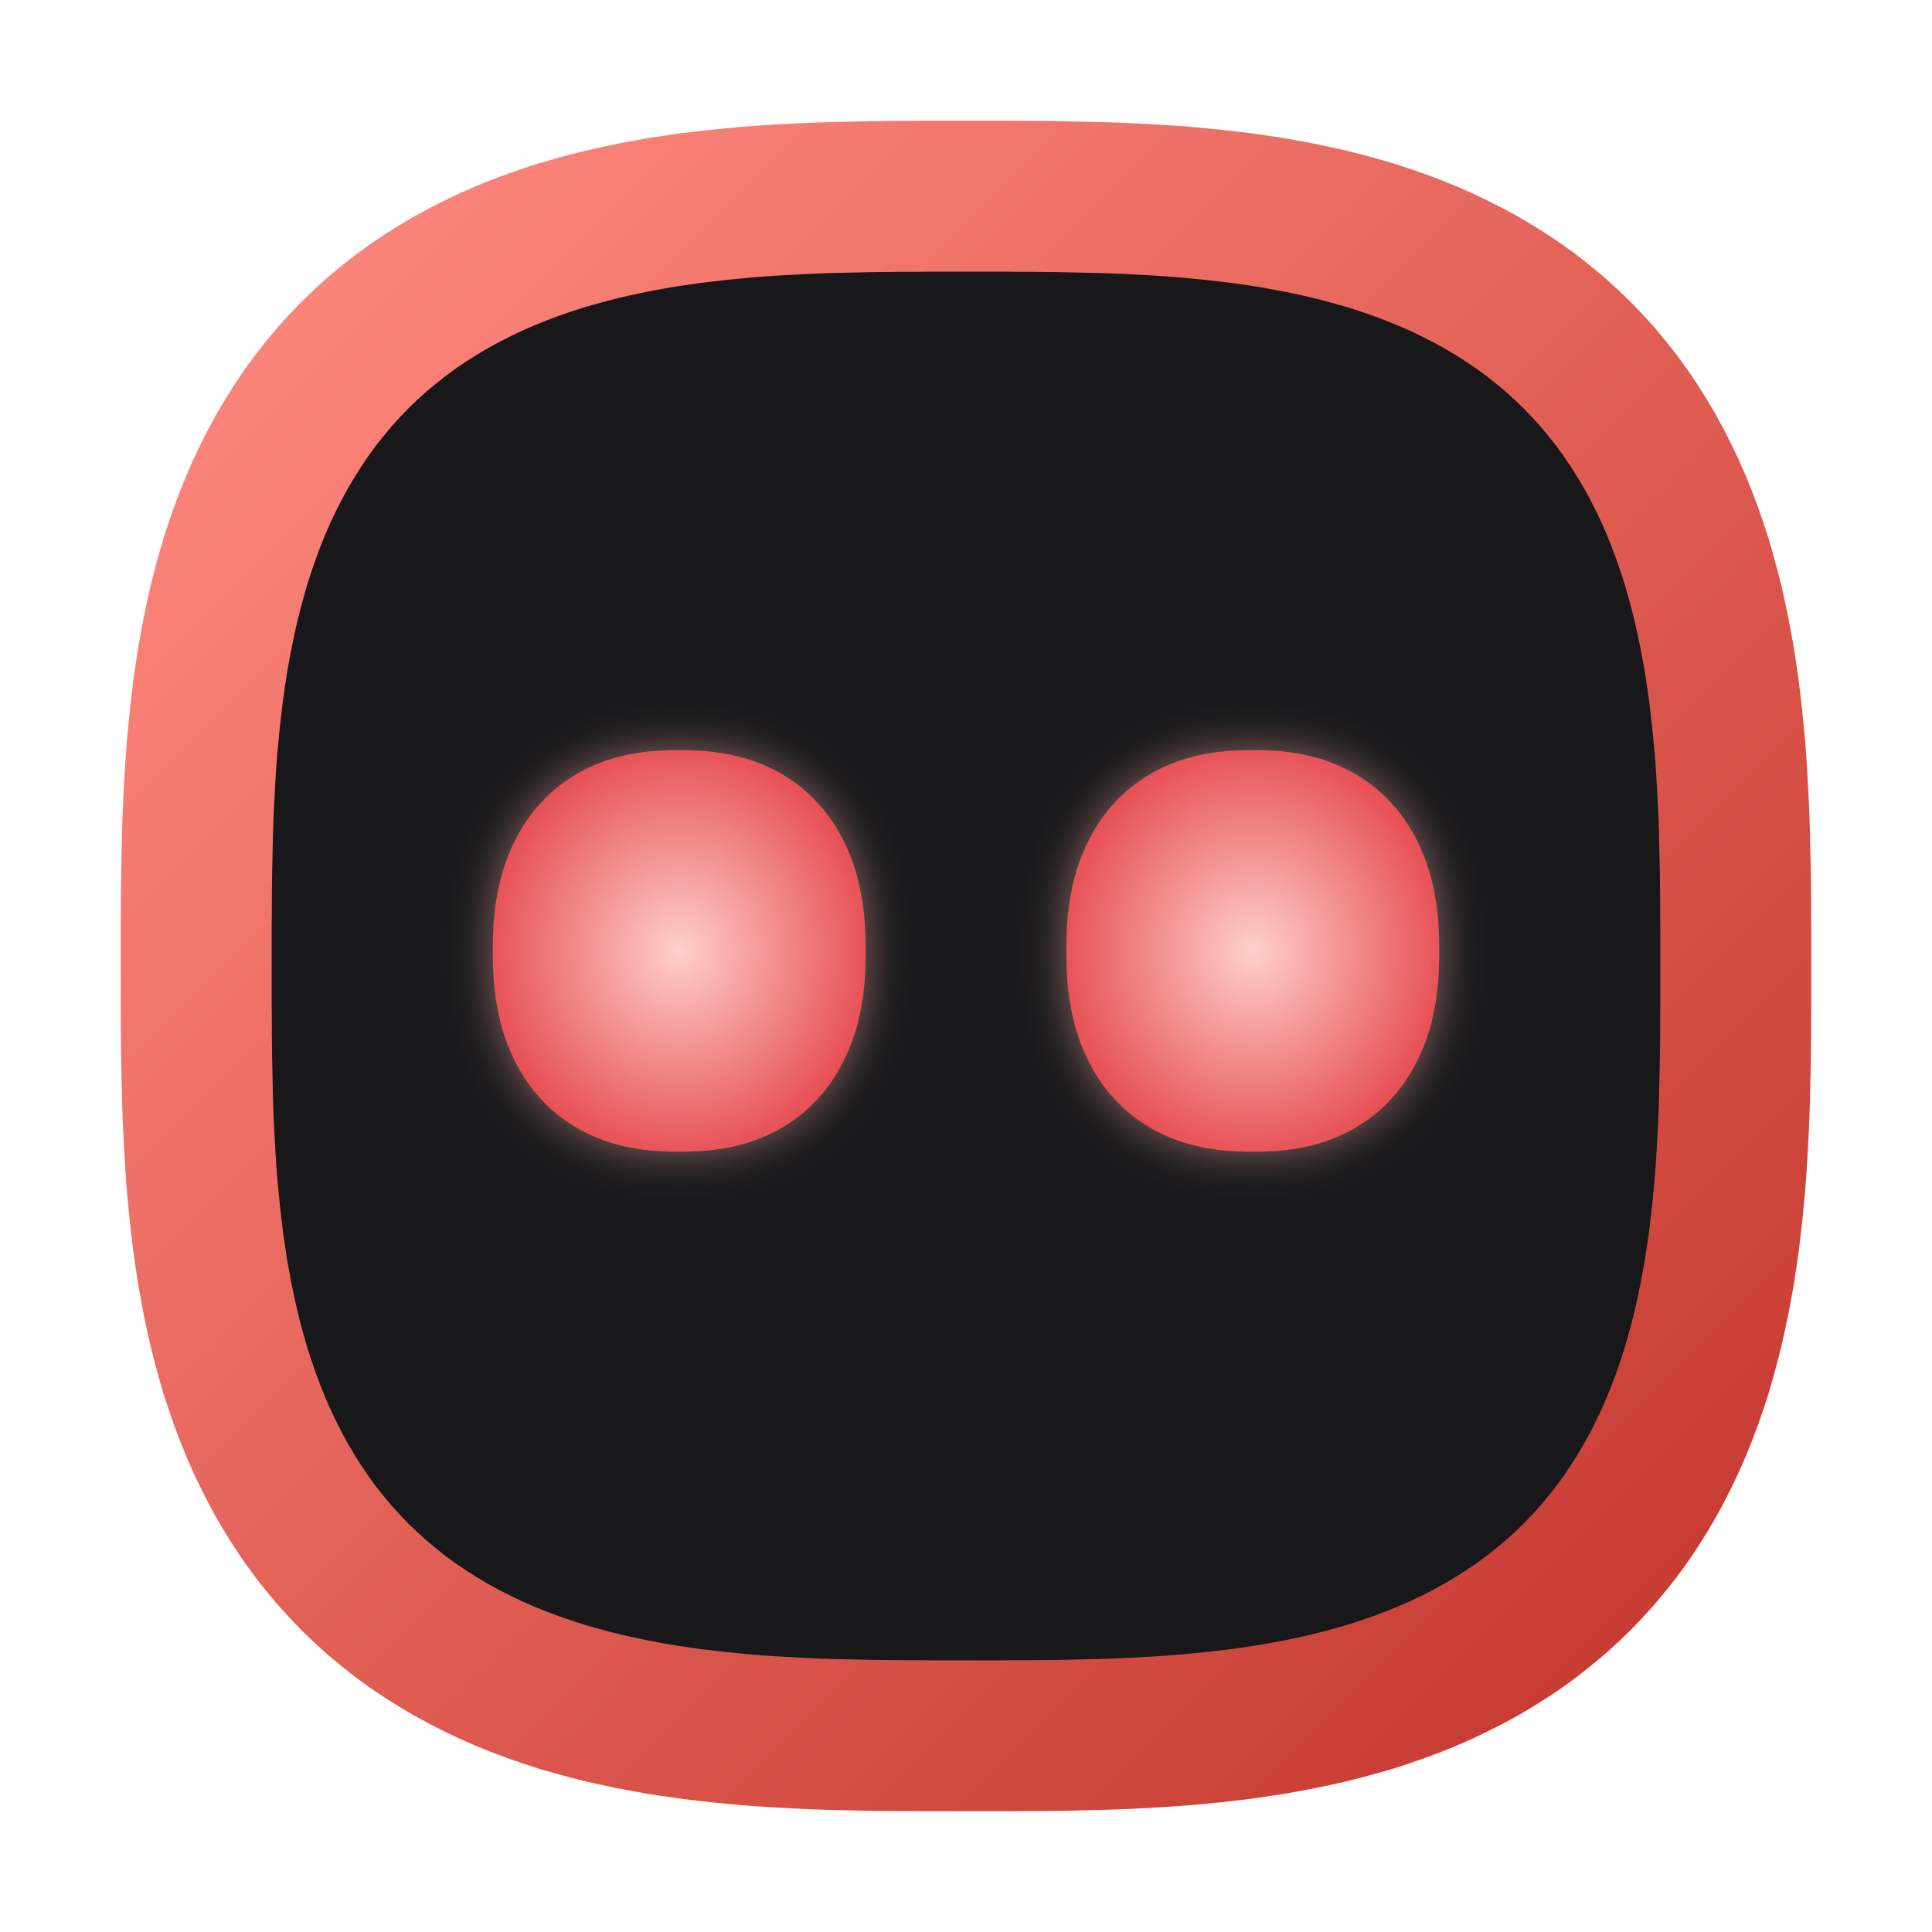
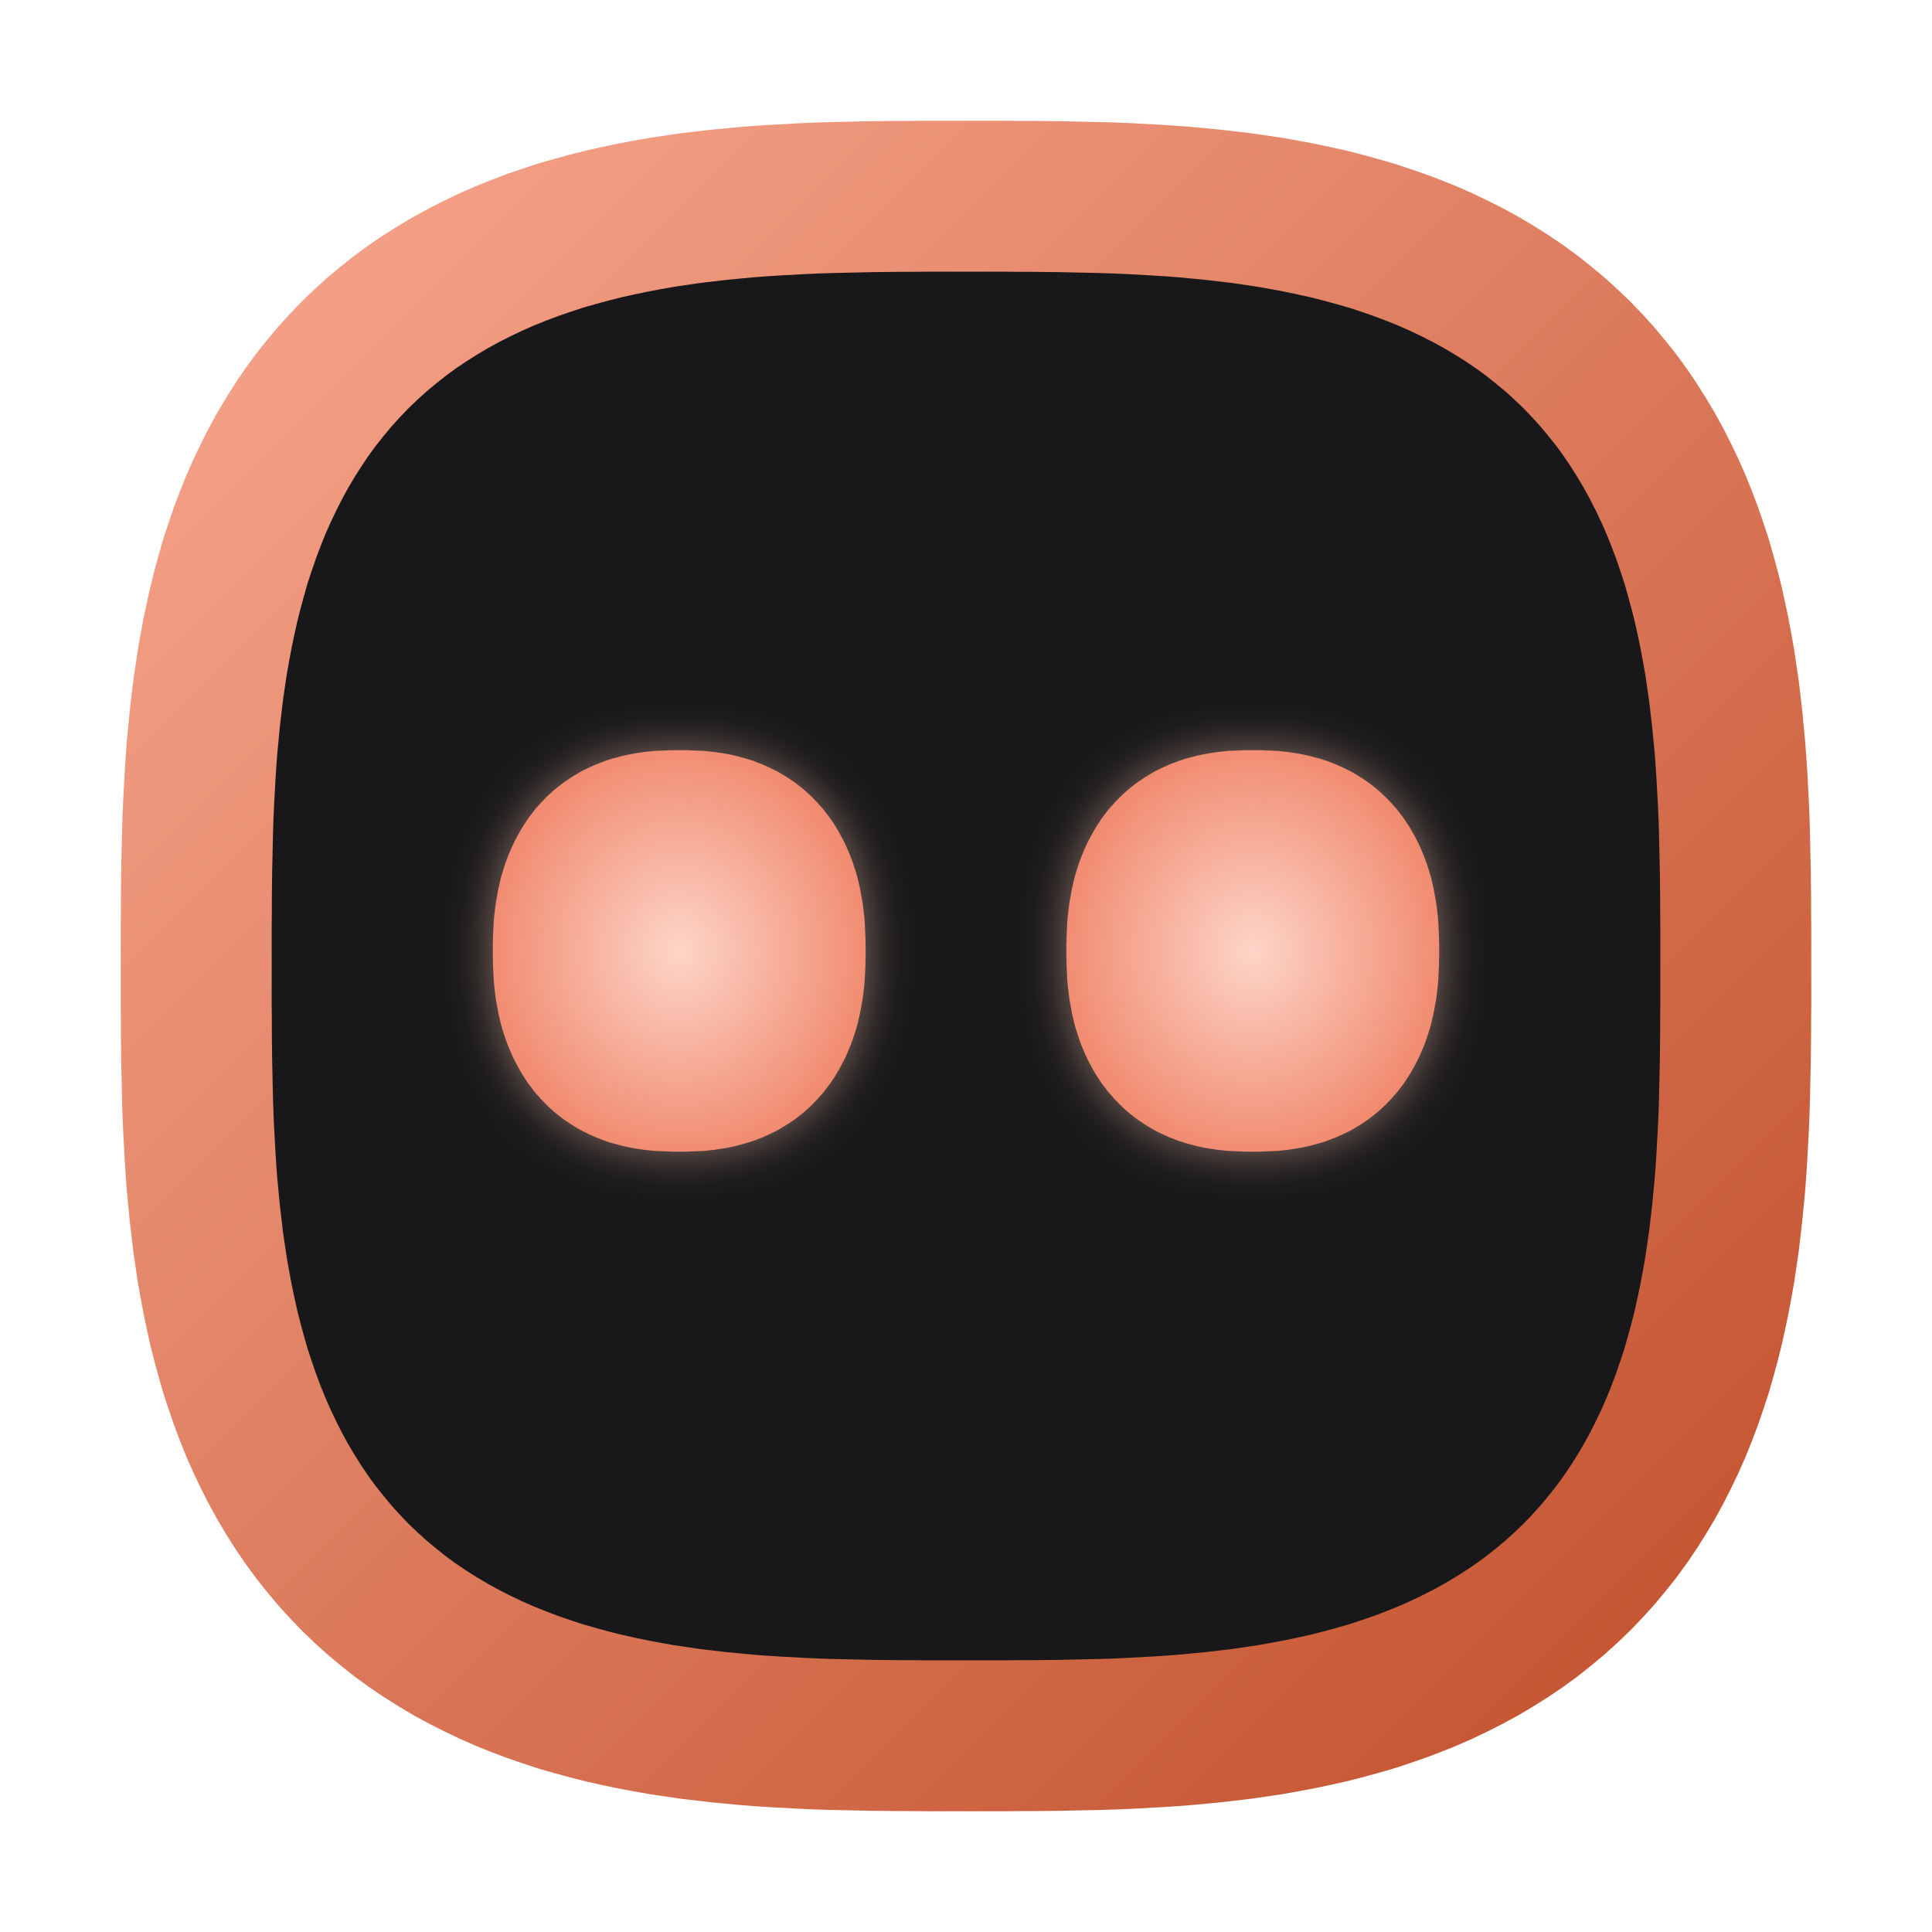
<svg xmlns="http://www.w3.org/2000/svg" width="128" height="128" viewBox="0 0 128 128">
  <defs>
    <linearGradient id="r" x1="0" y1="0" x2="1" y2="1">
-       <stop offset="0" stop-color="#ff8a80" />
-       <stop offset="1" stop-color="#c4372d" />
+       <stop offset="0" stop-color="#f7a58c" />
+       <stop offset="1" stop-color="#c2512d" />
    </linearGradient>
    <radialGradient id="e" cx="50%" cy="50%" r="55%">
-       <stop offset="0" stop-color="#ffd0cb" />
-       <stop offset="1" stop-color="#e5484d" />
+       <stop offset="0" stop-color="#fdd5c8" />
+       <stop offset="1" stop-color="#f0866a" />
    </radialGradient>
    <filter id="h" x="-100%" y="-100%" width="300%" height="300%">
      <feGaussianBlur in="SourceGraphic" stdDeviation="1.5" result="b" />
-       <feColorMatrix in="b" type="matrix" values="0 0 0 0 1  0 0 0 0 0.45  0 0 0 0 0.42  0 0 0 0.5 0" result="g" />
+       <feColorMatrix in="b" type="matrix" values="0 0 0 0 0.94  0 0 0 0 0.53  0 0 0 0 0.42  0 0 0 0.5 0" result="g" />
      <feMerge>
        <feMergeNode in="g" />
        <feMergeNode in="SourceGraphic" />
      </feMerge>
    </filter>
  </defs>
  <polygon points="115,64 115,64.89 115,65.78 115,66.67 114.99,67.57 114.99,68.46 114.98,69.36 114.97,70.26 114.95,71.16 114.93,72.07 114.91,72.98 114.88,73.89 114.84,74.81 114.79,75.73 114.74,76.65 114.68,77.58 114.61,78.51 114.52,79.45 114.43,80.39 114.32,81.33 114.21,82.27 114.07,83.22 113.93,84.17 113.76,85.12 113.58,86.08 113.38,87.03 113.17,87.98 112.93,88.93 112.67,89.88 112.4,90.83 112.09,91.77 111.77,92.7 111.42,93.63 111.05,94.55 110.65,95.46 110.22,96.36 109.77,97.25 109.29,98.13 108.78,98.99 108.25,99.83 107.69,100.66 107.1,101.47 106.48,102.25 105.84,103.02 105.17,103.76 104.48,104.48 103.76,105.17 103.02,105.84 102.25,106.48 101.47,107.1 100.66,107.69 99.83,108.25 98.99,108.78 98.13,109.29 97.25,109.77 96.36,110.22 95.46,110.65 94.55,111.05 93.63,111.42 92.7,111.77 91.77,112.09 90.83,112.4 89.88,112.67 88.93,112.93 87.98,113.17 87.03,113.38 86.08,113.58 85.12,113.76 84.17,113.93 83.22,114.07 82.27,114.21 81.33,114.32 80.39,114.43 79.45,114.52 78.51,114.61 77.58,114.68 76.65,114.74 75.73,114.79 74.81,114.84 73.89,114.88 72.98,114.91 72.07,114.93 71.16,114.95 70.26,114.97 69.36,114.98 68.46,114.99 67.57,114.99 66.67,115 65.78,115 64.89,115 64,115 63.11,115 62.22,115 61.33,115 60.43,114.99 59.54,114.99 58.64,114.98 57.74,114.97 56.84,114.95 55.93,114.93 55.02,114.91 54.11,114.88 53.19,114.84 52.27,114.79 51.35,114.74 50.42,114.68 49.49,114.61 48.55,114.52 47.61,114.43 46.67,114.32 45.73,114.21 44.78,114.07 43.83,113.93 42.88,113.76 41.92,113.58 40.97,113.38 40.02,113.17 39.07,112.93 38.12,112.67 37.17,112.4 36.23,112.09 35.3,111.77 34.37,111.42 33.45,111.05 32.54,110.65 31.64,110.22 30.75,109.77 29.87,109.29 29.01,108.78 28.17,108.25 27.34,107.69 26.53,107.1 25.75,106.48 24.98,105.84 24.24,105.17 23.52,104.48 22.83,103.76 22.16,103.02 21.52,102.25 20.9,101.47 20.31,100.66 19.75,99.83 19.22,98.99 18.71,98.13 18.23,97.25 17.78,96.36 17.35,95.46 16.95,94.55 16.58,93.63 16.23,92.7 15.91,91.77 15.6,90.83 15.33,89.88 15.07,88.93 14.83,87.98 14.62,87.03 14.42,86.08 14.24,85.12 14.07,84.17 13.93,83.22 13.79,82.27 13.68,81.33 13.57,80.39 13.48,79.45 13.39,78.51 13.32,77.58 13.26,76.65 13.21,75.73 13.16,74.81 13.12,73.89 13.09,72.98 13.07,72.07 13.05,71.16 13.03,70.26 13.02,69.36 13.01,68.46 13.01,67.57 13,66.67 13,65.78 13,64.89 13,64 13,63.11 13,62.22 13,61.33 13.01,60.43 13.01,59.54 13.02,58.64 13.03,57.74 13.05,56.84 13.07,55.93 13.09,55.02 13.12,54.11 13.16,53.19 13.21,52.27 13.26,51.35 13.32,50.42 13.39,49.49 13.48,48.55 13.57,47.61 13.68,46.67 13.79,45.73 13.93,44.78 14.07,43.83 14.24,42.88 14.42,41.92 14.62,40.97 14.83,40.02 15.07,39.07 15.33,38.12 15.6,37.17 15.91,36.23 16.23,35.3 16.58,34.37 16.95,33.45 17.35,32.54 17.78,31.64 18.23,30.75 18.71,29.87 19.22,29.01 19.75,28.17 20.31,27.34 20.9,26.53 21.52,25.75 22.16,24.98 22.83,24.24 23.52,23.52 24.24,22.83 24.98,22.16 25.75,21.52 26.53,20.9 27.34,20.31 28.17,19.75 29.01,19.22 29.87,18.71 30.75,18.23 31.64,17.78 32.54,17.35 33.45,16.95 34.37,16.58 35.3,16.23 36.23,15.91 37.17,15.6 38.12,15.33 39.07,15.07 40.02,14.83 40.97,14.62 41.92,14.42 42.88,14.24 43.83,14.07 44.78,13.93 45.73,13.79 46.67,13.68 47.61,13.57 48.55,13.48 49.49,13.39 50.42,13.32 51.35,13.26 52.27,13.21 53.19,13.16 54.11,13.12 55.02,13.09 55.93,13.07 56.84,13.05 57.74,13.03 58.64,13.02 59.54,13.01 60.43,13.01 61.33,13 62.22,13 63.11,13 64,13 64.89,13 65.78,13 66.67,13 67.57,13.01 68.46,13.01 69.36,13.02 70.26,13.03 71.16,13.05 72.07,13.07 72.98,13.09 73.89,13.12 74.81,13.16 75.73,13.21 76.65,13.26 77.58,13.32 78.51,13.39 79.45,13.48 80.39,13.57 81.33,13.68 82.27,13.79 83.22,13.93 84.17,14.07 85.12,14.24 86.08,14.42 87.03,14.62 87.98,14.83 88.93,15.07 89.88,15.33 90.83,15.6 91.77,15.91 92.7,16.23 93.63,16.58 94.55,16.95 95.46,17.35 96.36,17.78 97.25,18.23 98.13,18.71 98.99,19.22 99.83,19.75 100.66,20.31 101.47,20.9 102.25,21.52 103.02,22.16 103.76,22.83 104.48,23.52 105.17,24.24 105.84,24.98 106.48,25.75 107.1,26.53 107.69,27.34 108.25,28.17 108.78,29.01 109.29,29.87 109.77,30.75 110.22,31.64 110.65,32.54 111.05,33.45 111.42,34.37 111.77,35.3 112.09,36.23 112.4,37.17 112.67,38.12 112.93,39.07 113.17,40.02 113.38,40.97 113.58,41.92 113.76,42.88 113.93,43.83 114.07,44.78 114.21,45.73 114.32,46.67 114.43,47.61 114.52,48.55 114.61,49.49 114.68,50.42 114.74,51.35 114.79,52.27 114.84,53.19 114.88,54.11 114.91,55.02 114.93,55.93 114.95,56.84 114.97,57.74 114.98,58.64 114.99,59.54 114.99,60.43 115,61.33 115,62.22 115,63.11" fill="#18181a" stroke="url(#r)" stroke-width="10" stroke-linejoin="round" />
  <g filter="url(#h)">
    <polygon points="57.35,63 57.35,63.22 57.35,63.43 57.34,63.65 57.34,63.86 57.33,64.08 57.32,64.3 57.31,64.51 57.3,64.73 57.29,64.95 57.27,65.16 57.25,65.38 57.22,65.6 57.2,65.82 57.17,66.03 57.14,66.25 57.1,66.47 57.06,66.69 57.02,66.91 56.98,67.12 56.93,67.34 56.88,67.56 56.83,67.78 56.77,68 56.71,68.21 56.64,68.43 56.57,68.64 56.5,68.86 56.42,69.07 56.34,69.29 56.25,69.5 56.16,69.71 56.07,69.92 55.97,70.13 55.87,70.33 55.76,70.54 55.65,70.74 55.54,70.94 55.42,71.14 55.3,71.34 55.17,71.53 55.04,71.73 54.9,71.92 54.76,72.1 54.62,72.29 54.47,72.47 54.31,72.64 54.16,72.82 53.99,72.99 53.83,73.16 53.66,73.32 53.49,73.48 53.31,73.64 53.13,73.79 52.94,73.94 52.76,74.08 52.57,74.22 52.37,74.35 52.18,74.48 51.97,74.61 51.77,74.73 51.57,74.85 51.36,74.96 51.15,75.06 50.93,75.17 50.72,75.26 50.5,75.36 50.28,75.44 50.06,75.53 49.84,75.61 49.62,75.68 49.39,75.75 49.16,75.81 48.94,75.87 48.71,75.93 48.48,75.98 48.25,76.03 48.02,76.07 47.79,76.11 47.56,76.14 47.32,76.18 47.09,76.2 46.86,76.23 46.63,76.25 46.39,76.26 46.16,76.27 45.93,76.28 45.7,76.29 45.46,76.3 45.23,76.3 45,76.3 44.77,76.3 44.54,76.3 44.3,76.29 44.07,76.28 43.84,76.27 43.61,76.26 43.37,76.25 43.14,76.23 42.91,76.2 42.68,76.18 42.44,76.14 42.21,76.11 41.98,76.07 41.75,76.03 41.52,75.98 41.29,75.93 41.06,75.87 40.84,75.81 40.61,75.75 40.38,75.68 40.16,75.61 39.94,75.53 39.72,75.44 39.5,75.36 39.28,75.26 39.07,75.17 38.85,75.06 38.64,74.96 38.43,74.85 38.23,74.73 38.03,74.61 37.82,74.48 37.63,74.35 37.43,74.22 37.24,74.08 37.06,73.94 36.87,73.79 36.69,73.64 36.51,73.48 36.34,73.32 36.17,73.16 36.01,72.99 35.84,72.82 35.69,72.64 35.53,72.47 35.38,72.29 35.24,72.1 35.1,71.92 34.96,71.73 34.83,71.53 34.7,71.34 34.58,71.14 34.46,70.94 34.35,70.74 34.24,70.54 34.13,70.33 34.03,70.13 33.93,69.92 33.84,69.71 33.75,69.5 33.66,69.29 33.58,69.07 33.5,68.86 33.43,68.64 33.36,68.43 33.29,68.21 33.23,68 33.17,67.78 33.12,67.56 33.07,67.34 33.02,67.12 32.98,66.91 32.94,66.69 32.9,66.47 32.86,66.25 32.83,66.03 32.8,65.82 32.78,65.6 32.75,65.38 32.73,65.16 32.71,64.95 32.7,64.73 32.69,64.51 32.68,64.3 32.67,64.08 32.66,63.86 32.66,63.65 32.65,63.43 32.65,63.22 32.65,63 32.65,62.78 32.65,62.57 32.66,62.35 32.66,62.14 32.67,61.92 32.68,61.7 32.69,61.49 32.7,61.27 32.71,61.05 32.73,60.84 32.75,60.62 32.78,60.4 32.8,60.18 32.83,59.97 32.86,59.75 32.9,59.53 32.94,59.31 32.98,59.09 33.02,58.88 33.07,58.66 33.12,58.44 33.17,58.22 33.23,58 33.29,57.79 33.36,57.57 33.43,57.36 33.5,57.14 33.58,56.93 33.66,56.71 33.75,56.5 33.84,56.29 33.93,56.08 34.03,55.87 34.13,55.67 34.24,55.46 34.35,55.26 34.46,55.06 34.58,54.86 34.7,54.66 34.83,54.47 34.96,54.27 35.1,54.08 35.24,53.9 35.38,53.71 35.53,53.53 35.69,53.36 35.84,53.18 36.01,53.01 36.17,52.84 36.34,52.68 36.51,52.52 36.69,52.36 36.87,52.21 37.06,52.06 37.24,51.92 37.43,51.78 37.63,51.65 37.82,51.52 38.03,51.39 38.23,51.27 38.43,51.15 38.64,51.04 38.85,50.94 39.07,50.83 39.28,50.74 39.5,50.64 39.72,50.56 39.94,50.47 40.16,50.39 40.38,50.32 40.61,50.25 40.84,50.19 41.06,50.13 41.29,50.07 41.52,50.02 41.75,49.97 41.98,49.93 42.21,49.89 42.44,49.86 42.68,49.82 42.91,49.8 43.14,49.77 43.37,49.75 43.61,49.74 43.84,49.73 44.07,49.72 44.3,49.71 44.54,49.7 44.77,49.7 45,49.7 45.23,49.7 45.46,49.7 45.7,49.71 45.93,49.72 46.16,49.73 46.39,49.74 46.63,49.75 46.86,49.77 47.09,49.8 47.32,49.82 47.56,49.86 47.79,49.89 48.02,49.93 48.25,49.97 48.48,50.02 48.71,50.07 48.94,50.13 49.16,50.19 49.39,50.25 49.62,50.32 49.84,50.39 50.06,50.47 50.28,50.56 50.5,50.64 50.72,50.74 50.93,50.83 51.15,50.94 51.36,51.04 51.57,51.15 51.77,51.27 51.97,51.39 52.18,51.52 52.37,51.65 52.57,51.78 52.76,51.92 52.94,52.06 53.13,52.21 53.31,52.36 53.49,52.52 53.66,52.68 53.83,52.84 53.99,53.01 54.16,53.18 54.31,53.36 54.47,53.53 54.62,53.71 54.76,53.9 54.9,54.08 55.04,54.27 55.17,54.47 55.3,54.66 55.42,54.86 55.54,55.06 55.65,55.26 55.76,55.46 55.87,55.67 55.97,55.87 56.07,56.08 56.16,56.29 56.25,56.5 56.34,56.71 56.42,56.93 56.5,57.14 56.57,57.36 56.64,57.57 56.71,57.79 56.77,58 56.83,58.22 56.88,58.44 56.93,58.66 56.98,58.88 57.02,59.09 57.06,59.31 57.1,59.53 57.14,59.75 57.17,59.97 57.2,60.18 57.22,60.4 57.25,60.62 57.27,60.84 57.29,61.05 57.3,61.27 57.31,61.49 57.32,61.7 57.33,61.92 57.34,62.14 57.34,62.35 57.35,62.57 57.35,62.78" fill="url(#e)" />
    <polygon points="95.35,63 95.35,63.22 95.35,63.43 95.34,63.65 95.34,63.86 95.33,64.08 95.32,64.3 95.31,64.51 95.3,64.73 95.29,64.95 95.27,65.16 95.25,65.38 95.22,65.6 95.2,65.82 95.17,66.03 95.14,66.25 95.1,66.47 95.06,66.69 95.02,66.91 94.98,67.12 94.93,67.34 94.88,67.56 94.83,67.78 94.77,68 94.71,68.21 94.64,68.43 94.57,68.64 94.5,68.86 94.42,69.07 94.34,69.29 94.25,69.5 94.16,69.71 94.07,69.92 93.97,70.13 93.87,70.33 93.76,70.54 93.65,70.74 93.54,70.94 93.42,71.14 93.3,71.34 93.17,71.53 93.04,71.73 92.9,71.92 92.76,72.1 92.62,72.29 92.47,72.47 92.31,72.64 92.16,72.82 91.99,72.99 91.83,73.16 91.66,73.32 91.49,73.48 91.31,73.64 91.13,73.79 90.94,73.94 90.76,74.08 90.57,74.22 90.37,74.35 90.18,74.48 89.97,74.61 89.77,74.73 89.57,74.85 89.36,74.96 89.15,75.06 88.93,75.17 88.72,75.26 88.5,75.36 88.28,75.44 88.06,75.53 87.84,75.61 87.62,75.68 87.39,75.75 87.16,75.81 86.94,75.87 86.71,75.93 86.48,75.98 86.25,76.03 86.02,76.07 85.79,76.11 85.56,76.14 85.32,76.18 85.09,76.2 84.86,76.23 84.63,76.25 84.39,76.26 84.16,76.27 83.93,76.28 83.7,76.29 83.46,76.3 83.23,76.3 83,76.3 82.77,76.3 82.54,76.3 82.3,76.29 82.07,76.28 81.84,76.27 81.61,76.26 81.37,76.25 81.14,76.23 80.91,76.2 80.68,76.18 80.44,76.14 80.21,76.11 79.98,76.07 79.75,76.03 79.52,75.98 79.29,75.93 79.06,75.87 78.84,75.81 78.61,75.75 78.38,75.68 78.16,75.61 77.94,75.53 77.72,75.44 77.5,75.36 77.28,75.26 77.07,75.17 76.85,75.06 76.64,74.96 76.43,74.85 76.23,74.73 76.03,74.61 75.82,74.48 75.63,74.35 75.43,74.22 75.24,74.08 75.06,73.94 74.87,73.79 74.69,73.64 74.51,73.48 74.34,73.32 74.17,73.16 74.01,72.99 73.84,72.82 73.69,72.64 73.53,72.47 73.38,72.29 73.24,72.1 73.1,71.92 72.96,71.73 72.83,71.53 72.7,71.34 72.58,71.14 72.46,70.94 72.35,70.74 72.24,70.54 72.13,70.33 72.03,70.13 71.93,69.92 71.84,69.71 71.75,69.5 71.66,69.29 71.58,69.07 71.5,68.86 71.43,68.64 71.36,68.43 71.29,68.21 71.23,68 71.17,67.78 71.12,67.56 71.07,67.34 71.02,67.12 70.98,66.91 70.94,66.69 70.9,66.47 70.86,66.25 70.83,66.03 70.8,65.82 70.78,65.6 70.75,65.38 70.73,65.16 70.71,64.95 70.7,64.73 70.69,64.51 70.68,64.3 70.67,64.08 70.66,63.86 70.66,63.65 70.65,63.43 70.65,63.22 70.65,63 70.65,62.78 70.65,62.57 70.66,62.35 70.66,62.14 70.67,61.92 70.68,61.7 70.69,61.49 70.7,61.27 70.71,61.05 70.73,60.84 70.75,60.62 70.78,60.4 70.8,60.18 70.83,59.97 70.86,59.75 70.9,59.53 70.94,59.31 70.98,59.09 71.02,58.88 71.07,58.66 71.12,58.44 71.17,58.22 71.23,58 71.29,57.79 71.36,57.57 71.43,57.36 71.5,57.14 71.58,56.93 71.66,56.71 71.75,56.5 71.84,56.29 71.93,56.08 72.03,55.87 72.13,55.67 72.24,55.46 72.35,55.26 72.46,55.06 72.58,54.86 72.7,54.66 72.83,54.47 72.96,54.27 73.1,54.08 73.24,53.9 73.38,53.71 73.53,53.53 73.69,53.36 73.84,53.18 74.01,53.01 74.17,52.84 74.34,52.68 74.51,52.52 74.69,52.36 74.87,52.21 75.06,52.06 75.24,51.92 75.43,51.78 75.63,51.65 75.82,51.52 76.03,51.39 76.23,51.27 76.43,51.15 76.64,51.04 76.85,50.94 77.07,50.83 77.28,50.74 77.5,50.64 77.72,50.56 77.94,50.47 78.16,50.39 78.38,50.32 78.61,50.25 78.84,50.19 79.06,50.13 79.29,50.07 79.52,50.02 79.75,49.97 79.98,49.93 80.21,49.89 80.44,49.86 80.68,49.82 80.91,49.8 81.14,49.77 81.37,49.75 81.61,49.74 81.84,49.73 82.07,49.72 82.3,49.71 82.54,49.7 82.77,49.7 83,49.7 83.23,49.7 83.46,49.7 83.7,49.71 83.93,49.72 84.16,49.73 84.39,49.74 84.63,49.75 84.86,49.77 85.09,49.8 85.32,49.82 85.56,49.86 85.79,49.89 86.02,49.93 86.25,49.97 86.48,50.02 86.71,50.07 86.94,50.13 87.16,50.19 87.39,50.25 87.62,50.32 87.84,50.39 88.06,50.47 88.28,50.56 88.5,50.64 88.72,50.74 88.93,50.83 89.15,50.94 89.36,51.04 89.57,51.15 89.77,51.27 89.97,51.39 90.18,51.52 90.37,51.65 90.57,51.78 90.76,51.92 90.94,52.06 91.13,52.21 91.31,52.36 91.49,52.52 91.66,52.68 91.83,52.84 91.99,53.01 92.16,53.18 92.31,53.36 92.47,53.53 92.62,53.71 92.76,53.9 92.9,54.08 93.04,54.27 93.17,54.47 93.3,54.66 93.42,54.86 93.54,55.06 93.65,55.26 93.76,55.46 93.87,55.67 93.97,55.87 94.07,56.08 94.16,56.29 94.25,56.5 94.34,56.71 94.42,56.93 94.5,57.14 94.57,57.36 94.64,57.57 94.71,57.79 94.77,58 94.83,58.22 94.88,58.44 94.93,58.66 94.98,58.88 95.02,59.09 95.06,59.31 95.1,59.53 95.14,59.75 95.17,59.97 95.2,60.18 95.22,60.4 95.25,60.62 95.27,60.84 95.29,61.05 95.3,61.27 95.31,61.49 95.32,61.7 95.33,61.92 95.34,62.14 95.34,62.35 95.35,62.57 95.35,62.78" fill="url(#e)" />
  </g>
</svg>
